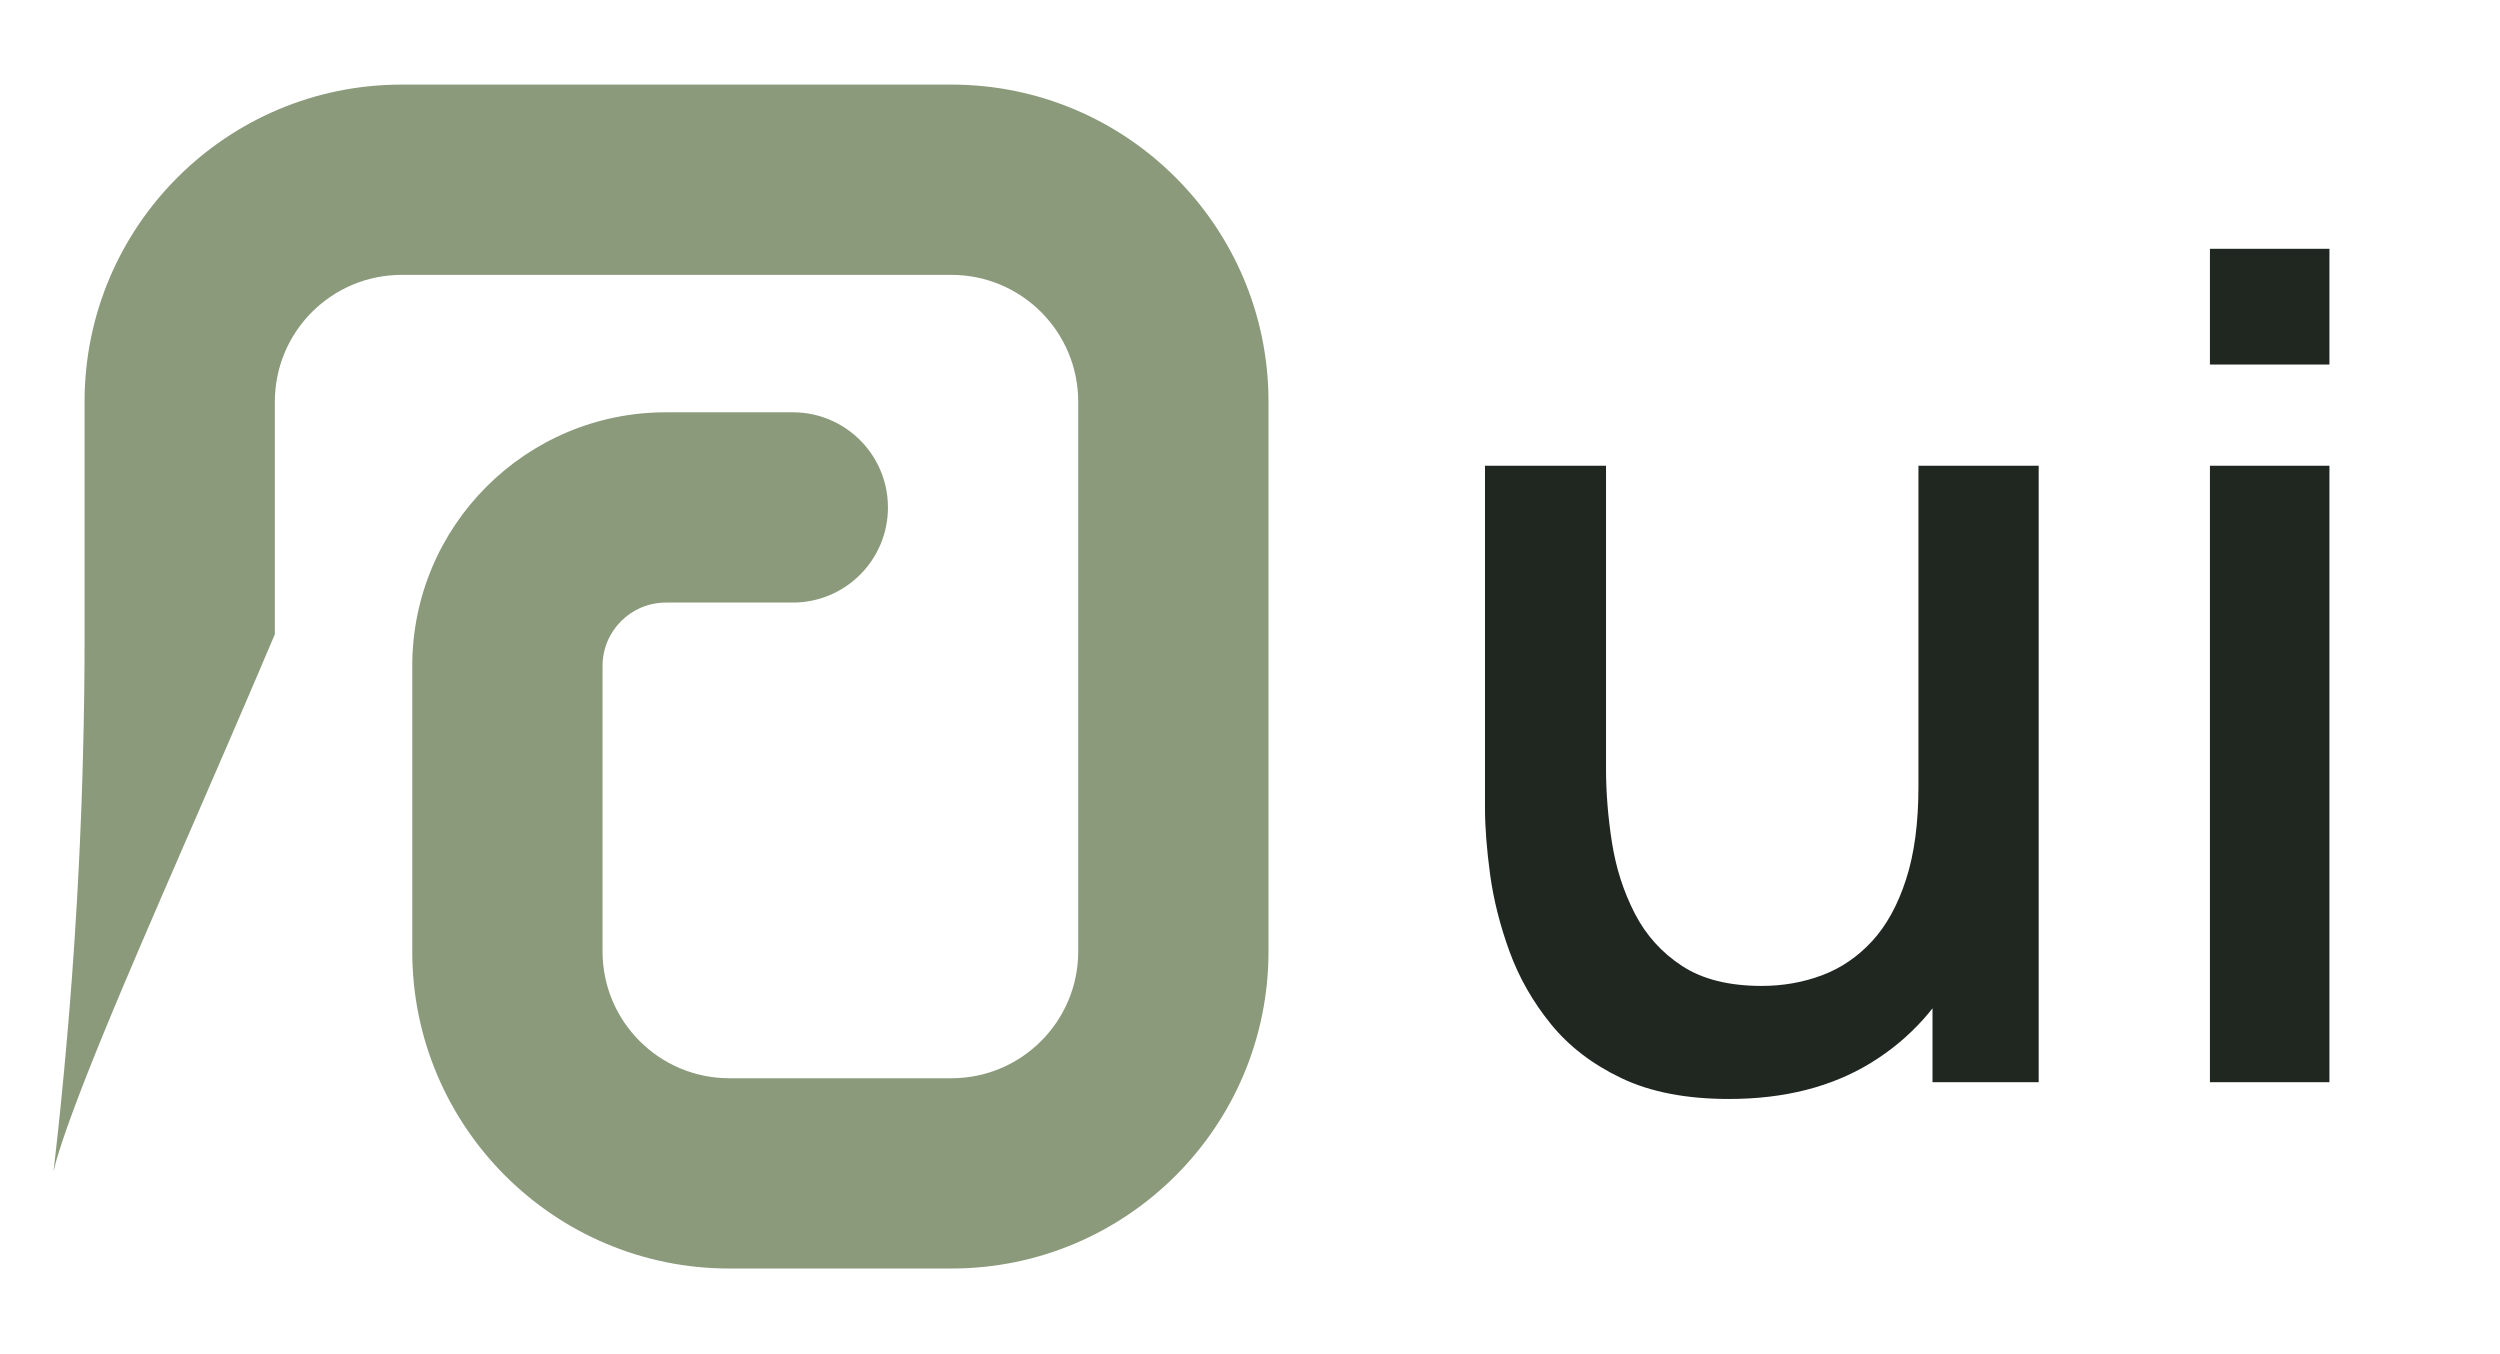
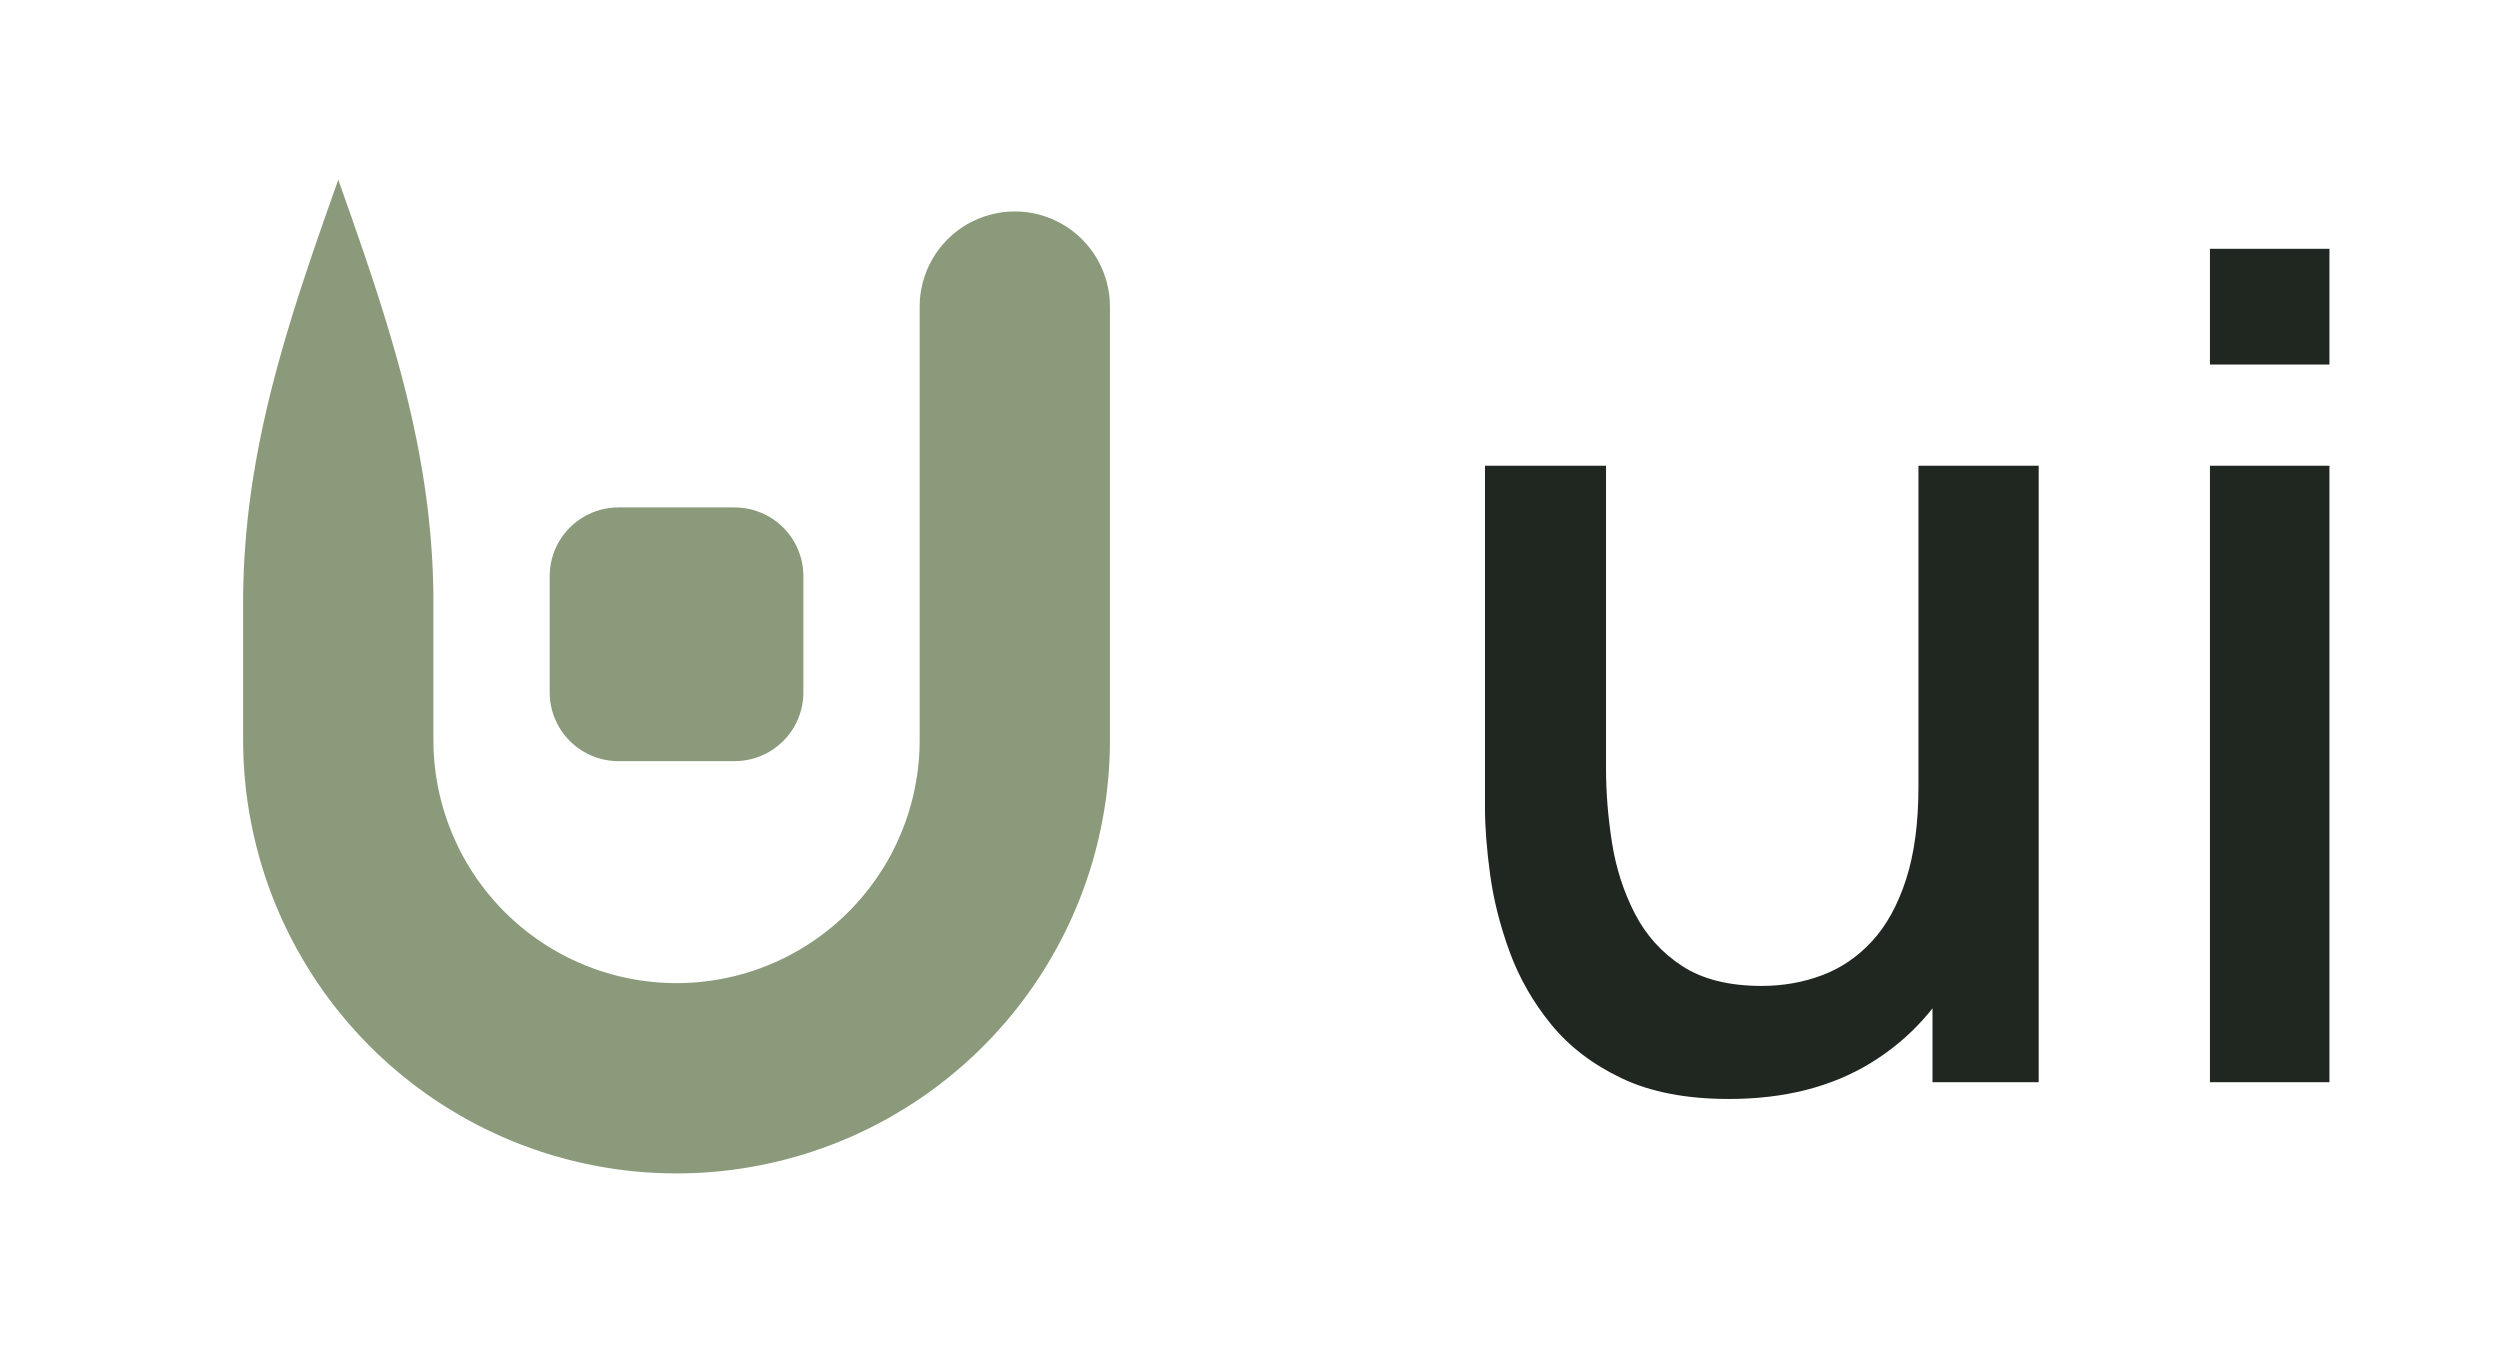
<svg xmlns="http://www.w3.org/2000/svg" width="2400" height="1299" viewBox="0 0 473 256" role="img" aria-label="ui by ejmlabs, primary logo">
-   <path fill="#8A9A7B" d="M150 114L126 114A12 12 0 0 0 114 126L114 180A24 24 0 0 0 138 204L180 204A24 24 0 0 0 204 180L204 76A24 24 0 0 0 180 52L76 52A24 24 0 0 0 52 76L52 120C51.84 120.37 51.37 121.47 51.06 122.21C50.75 122.94 50.44 123.68 50.12 124.41C49.81 125.14 49.5 125.88 49.19 126.61C48.87 127.34 48.56 128.07 48.25 128.8C47.93 129.53 47.62 130.26 47.31 130.99C47 131.72 46.68 132.45 46.37 133.18C46.06 133.91 45.75 134.63 45.43 135.36C45.12 136.09 44.81 136.81 44.49 137.54C44.18 138.26 43.87 138.98 43.56 139.71C43.24 140.43 42.93 141.15 42.62 141.88C42.31 142.6 42 143.32 41.68 144.04C41.37 144.76 41.06 145.48 40.75 146.2C40.44 146.92 40.12 147.64 39.81 148.35C39.5 149.07 39.19 149.79 38.88 150.51C38.57 151.22 38.26 151.94 37.95 152.65C37.64 153.37 37.33 154.08 37.02 154.8C36.71 155.51 36.4 156.22 36.09 156.93C35.78 157.65 35.47 158.36 35.16 159.07C34.85 159.78 34.54 160.49 34.23 161.2C33.92 161.91 33.62 162.62 33.31 163.33C33 164.04 32.69 164.74 32.39 165.45C32.08 166.16 31.77 166.87 31.47 167.57C31.16 168.28 30.86 168.98 30.55 169.69C30.25 170.39 29.94 171.1 29.64 171.8C29.34 172.5 29.03 173.21 28.73 173.91C28.43 174.61 28.12 175.31 27.82 176.01C27.52 176.71 27.22 177.41 26.92 178.11C26.62 178.81 26.32 179.51 26.02 180.21C25.72 180.91 25.42 181.61 25.13 182.31C24.83 183 24.53 183.7 24.24 184.4C23.94 185.1 23.65 185.79 23.35 186.49C23.06 187.18 22.77 187.88 22.48 188.57C22.18 189.27 21.89 189.96 21.6 190.65C21.31 191.35 21.03 192.04 20.74 192.73C20.45 193.43 20.17 194.12 19.88 194.81C19.6 195.5 19.31 196.19 19.03 196.89C18.75 197.58 18.47 198.27 18.19 198.96C17.91 199.65 17.63 200.34 17.36 201.03C17.08 201.72 16.81 202.41 16.54 203.09C16.27 203.78 16 204.47 15.73 205.16C15.46 205.85 15.2 206.54 14.94 207.22C14.67 207.91 14.41 208.6 14.16 209.29C13.9 209.97 13.65 210.66 13.4 211.35C13.15 212.04 12.9 212.72 12.66 213.41C12.42 214.1 12.18 214.79 11.95 215.47C11.72 216.16 11.49 216.85 11.27 217.54C11.05 218.22 10.84 218.91 10.64 219.6C10.45 220.29 10.21 221.33 10.12 221.68C10.16 221.33 10.28 220.27 10.36 219.57C10.44 218.87 10.52 218.16 10.6 217.46C10.68 216.76 10.75 216.05 10.83 215.35C10.91 214.65 10.98 213.94 11.06 213.24C11.13 212.54 11.21 211.83 11.28 211.13C11.35 210.42 11.43 209.72 11.5 209.02C11.57 208.31 11.64 207.61 11.71 206.9C11.78 206.2 11.85 205.5 11.91 204.79C11.98 204.09 12.05 203.38 12.12 202.68C12.18 201.97 12.25 201.27 12.31 200.56C12.38 199.86 12.44 199.15 12.5 198.45C12.57 197.74 12.63 197.04 12.69 196.33C12.75 195.63 12.81 194.92 12.87 194.22C12.93 193.51 12.99 192.81 13.05 192.1C13.11 191.4 13.16 190.69 13.22 189.99C13.27 189.28 13.33 188.58 13.38 187.87C13.44 187.17 13.49 186.46 13.55 185.75C13.6 185.05 13.65 184.34 13.7 183.64C13.75 182.93 13.8 182.22 13.85 181.52C13.9 180.81 13.95 180.11 14 179.4C14.05 178.69 14.09 177.99 14.14 177.28C14.18 176.58 14.23 175.87 14.27 175.16C14.32 174.46 14.36 173.75 14.4 173.04C14.45 172.34 14.49 171.63 14.53 170.93C14.57 170.22 14.61 169.51 14.65 168.81C14.69 168.1 14.73 167.39 14.76 166.69C14.8 165.98 14.84 165.27 14.87 164.57C14.91 163.86 14.94 163.15 14.98 162.44C15.01 161.74 15.05 161.03 15.08 160.32C15.11 159.62 15.14 158.91 15.17 158.2C15.2 157.5 15.23 156.79 15.26 156.08C15.29 155.37 15.32 154.67 15.35 153.96C15.37 153.25 15.4 152.55 15.43 151.84C15.45 151.13 15.48 150.42 15.5 149.72C15.52 149.01 15.55 148.3 15.57 147.6C15.59 146.89 15.61 146.18 15.63 145.47C15.65 144.77 15.67 144.06 15.69 143.35C15.71 142.64 15.73 141.94 15.74 141.23C15.76 140.52 15.78 139.81 15.79 139.11C15.81 138.4 15.82 137.69 15.84 136.98C15.85 136.28 15.86 135.57 15.87 134.86C15.89 134.15 15.9 133.45 15.91 132.74C15.92 132.03 15.93 131.32 15.94 130.62C15.94 129.91 15.95 129.2 15.96 128.49C15.97 127.78 15.97 127.08 15.98 126.37C15.98 125.66 15.99 124.95 15.99 124.25C15.99 123.54 16 122.83 16 122.12C16 121.42 16 120.35 16 120L16 76A60 60 0 0 1 76 16L180 16A60 60 0 0 1 240 76L240 180A60 60 0 0 1 180 240L138 240A60 60 0 0 1 78 180L78 126A48 48 0 0 1 126 78L150 78A18 18 0 0 1 150 114Z" />
+   <path fill="#8A9A7B" d="M64 34L64.35 35L64.71 36L65.06 37L65.41 38L65.76 39L66.12 40L66.47 41L66.82 42L67.16 43L67.51 44L67.86 45L68.2 46L68.54 47L68.89 48L69.23 49L69.56 50L69.9 51L70.23 52L70.56 53L70.89 54L71.21 55L71.54 56L71.86 57L72.17 58L72.49 59L72.8 60L73.1 61L73.4 62L73.7 63L74 64L74.29 65L74.58 66L74.86 67L75.14 68L75.42 69L75.69 70L75.96 71L76.22 72L76.48 73L76.73 74L76.98 75L77.22 76L77.46 77L77.69 78L77.91 79L78.14 80L78.35 81L78.56 82L78.77 83L78.97 84L79.16 85L79.35 86L79.53 87L79.7 88L79.87 89L80.04 90L80.2 91L80.35 92L80.49 93L80.63 94L80.76 95L80.89 96L81.01 97L81.12 98L81.22 99L81.32 100L81.42 101L81.5 102L81.58 103L81.65 104L81.72 105L81.78 106L81.83 107L81.88 108L81.91 109L81.94 110L81.97 111L81.99 112L82 113L82 114L82 115L82 116L82 117L82 118L82 119L82 120L82 121L82 122L82 123L82 124L82 125L82 126L82 127L82 128L82 129L82 130L82 131L82 132L82 133L82 134L82 135L82 136L82 137L82 138L82 139L82 139.93L82.01 140.72L82.02 141.44L82.05 142.16L82.09 142.87L82.14 143.59L82.2 144.31L82.28 145.02L82.36 145.74L82.45 146.45L82.56 147.16L82.68 147.87L82.81 148.58L82.95 149.28L83.1 149.99L83.26 150.69L83.43 151.38L83.61 152.08L83.81 152.77L84.01 153.46L84.23 154.15L84.46 154.83L84.69 155.51L84.94 156.18L85.2 156.85L85.47 157.52L85.75 158.18L86.04 158.84L86.34 159.49L86.64 160.14L86.96 160.79L87.29 161.43L87.63 162.06L87.98 162.69L88.34 163.31L88.71 163.93L89.09 164.54L89.48 165.14L89.88 165.74L90.28 166.34L90.7 166.92L91.13 167.5L91.56 168.07L92 168.64L92.46 169.2L92.92 169.75L93.39 170.3L93.86 170.83L94.35 171.36L94.84 171.89L95.35 172.4L95.86 172.91L96.37 173.4L96.9 173.89L97.43 174.38L97.98 174.85L98.52 175.31L99.08 175.77L99.64 176.22L100.21 176.66L100.79 177.09L101.37 177.51L101.96 177.92L102.56 178.32L103.16 178.72L103.77 179.1L104.38 179.47L105 179.84L105.63 180.19L106.26 180.54L106.89 180.87L107.53 181.2L108.18 181.51L108.83 181.82L109.49 182.11L110.15 182.39L110.81 182.67L111.48 182.93L112.15 183.18L112.83 183.43L113.51 183.66L114.2 183.88L114.88 184.09L115.57 184.29L116.27 184.48L116.96 184.66L117.66 184.82L118.37 184.98L119.07 185.12L119.78 185.26L120.48 185.38L121.19 185.49L121.91 185.59L122.62 185.68L123.33 185.76L124.05 185.83L124.77 185.89L125.48 185.93L126.2 185.96L126.92 185.99L127.64 186L128.36 186L129.08 185.99L129.8 185.96L130.52 185.93L131.23 185.89L131.95 185.83L132.67 185.76L133.38 185.68L134.09 185.59L134.81 185.49L135.52 185.38L136.22 185.26L136.93 185.12L137.63 184.98L138.34 184.82L139.04 184.66L139.73 184.48L140.43 184.29L141.12 184.09L141.8 183.88L142.49 183.66L143.17 183.43L143.85 183.18L144.52 182.93L145.19 182.67L145.85 182.39L146.51 182.11L147.17 181.82L147.82 181.51L148.47 181.2L149.11 180.87L149.74 180.54L150.37 180.19L151 179.84L151.62 179.47L152.23 179.1L152.84 178.72L153.44 178.32L154.04 177.92L154.63 177.51L155.21 177.09L155.79 176.66L156.36 176.22L156.92 175.77L157.48 175.31L158.02 174.85L158.57 174.38L159.1 173.89L159.63 173.4L160.14 172.91L160.65 172.4L161.16 171.89L161.65 171.36L162.14 170.83L162.61 170.3L163.08 169.75L163.54 169.2L164 168.64L164.44 168.07L164.87 167.5L165.3 166.92L165.72 166.34L166.12 165.74L166.52 165.14L166.91 164.54L167.29 163.93L167.66 163.31L168.02 162.69L168.37 162.06L168.71 161.43L169.04 160.79L169.36 160.14L169.66 159.49L169.96 158.84L170.25 158.18L170.53 157.52L170.8 156.85L171.06 156.18L171.31 155.51L171.54 154.83L171.77 154.15L171.99 153.46L172.19 152.77L172.39 152.08L172.57 151.38L172.74 150.69L172.9 149.99L173.05 149.28L173.19 148.58L173.32 147.87L173.44 147.16L173.55 146.45L173.64 145.74L173.72 145.02L173.8 144.31L173.86 143.59L173.91 142.87L173.95 142.16L173.98 141.44L173.99 140.72L174 139.93L174 139L174 138L174 137L174 136L174 135L174 134L174 133L174 132L174 131L174 130L174 129L174 128L174 127L174 126L174 125L174 124L174 123L174 122L174 121L174 120L174 119L174 118L174 117L174 116L174 115L174 114L174 113L174 112L174 111L174 110L174 109L174 108L174 107L174 106L174 105L174 104L174 103L174 102L174 101L174 100L174 99L174 98L174 97L174 96L174 95L174 94L174 93L174 92L174 91L174 90L174 89L174 88L174 87L174 86L174 85L174 84L174 83L174 82L174 81L174 80L174 79L174 78L174 77L174 76L174 75L174 74L174 73L174 72L174 71L174 70L174 69L174 68L174 67L174 66L174 65L174 64L174 63L174 62L174 61L174 60L174 59L174 58L210 58L210 59L210 60L210 61L210 62L210 63L210 64L210 65L210 66L210 67L210 68L210 69L210 70L210 71L210 72L210 73L210 74L210 75L210 76L210 77L210 78L210 79L210 80L210 81L210 82L210 83L210 84L210 85L210 86L210 87L210 88L210 89L210 90L210 91L210 92L210 93L210 94L210 95L210 96L210 97L210 98L210 99L210 100L210 101L210 102L210 103L210 104L210 105L210 106L210 107L210 108L210 109L210 110L210 111L210 112L210 113L210 114L210 115L210 116L210 117L210 118L210 119L210 120L210 121L210 122L210 123L210 124L210 125L210 126L210 127L210 128L210 129L210 130L210 131L210 132L210 133L210 134L210 135L210 136L210 137L210 138L210 139L210 140.07L209.99 141.28L209.96 142.56L209.91 143.84L209.84 145.12L209.75 146.4L209.64 147.68L209.51 148.95L209.36 150.23L209.19 151.5L209 152.76L208.79 154.03L208.56 155.29L208.31 156.55L208.04 157.8L207.76 159.05L207.45 160.29L207.12 161.53L206.78 162.77L206.41 163.99L206.03 165.22L205.62 166.43L205.2 167.64L204.76 168.85L204.3 170.04L203.82 171.23L203.32 172.41L202.81 173.59L202.27 174.75L201.72 175.91L201.15 177.06L200.56 178.19L199.96 179.32L199.33 180.44L198.69 181.55L198.03 182.65L197.36 183.74L196.67 184.82L195.96 185.89L195.23 186.95L194.49 187.99L193.73 189.02L192.96 190.05L192.17 191.05L191.36 192.05L190.54 193.04L189.7 194.01L188.85 194.96L187.99 195.91L187.1 196.84L186.21 197.76L185.3 198.66L184.38 199.55L183.44 200.42L182.49 201.28L181.52 202.12L180.54 202.95L179.55 203.77L178.55 204.56L177.54 205.35L176.51 206.11L175.47 206.86L174.42 207.6L173.36 208.31L172.28 209.01L171.2 209.7L170.1 210.36L169 211.01L167.89 211.65L166.76 212.26L165.63 212.86L164.48 213.44L163.33 214L162.17 214.54L161 215.07L159.82 215.57L158.64 216.06L157.45 216.53L156.25 216.98L155.04 217.41L153.83 217.83L152.61 218.22L151.38 218.6L150.15 218.95L148.91 219.29L147.67 219.61L146.43 219.9L145.17 220.18L143.92 220.44L142.66 220.68L141.4 220.9L140.13 221.1L138.86 221.28L137.59 221.44L136.32 221.58L135.04 221.7L133.76 221.8L132.48 221.88L131.2 221.94L129.92 221.98L128.64 222L127.36 222L126.08 221.98L124.8 221.94L123.52 221.88L122.24 221.8L120.96 221.7L119.68 221.58L118.41 221.44L117.14 221.28L115.87 221.1L114.6 220.9L113.34 220.68L112.08 220.44L110.83 220.18L109.57 219.9L108.33 219.61L107.09 219.29L105.85 218.95L104.62 218.6L103.39 218.22L102.17 217.83L100.96 217.41L99.75 216.98L98.55 216.53L97.36 216.06L96.18 215.57L95 215.07L93.83 214.54L92.67 214L91.52 213.44L90.37 212.86L89.24 212.26L88.11 211.65L87 211.01L85.9 210.36L84.8 209.7L83.72 209.01L82.64 208.31L81.58 207.6L80.53 206.86L79.49 206.11L78.46 205.35L77.45 204.56L76.45 203.77L75.46 202.95L74.48 202.12L73.51 201.28L72.56 200.42L71.62 199.55L70.7 198.66L69.79 197.76L68.9 196.84L68.01 195.91L67.15 194.96L66.3 194.01L65.46 193.04L64.64 192.05L63.83 191.05L63.04 190.05L62.27 189.02L61.51 187.99L60.77 186.95L60.04 185.89L59.33 184.82L58.64 183.74L57.97 182.65L57.31 181.55L56.67 180.44L56.04 179.32L55.44 178.19L54.85 177.06L54.28 175.91L53.73 174.75L53.19 173.59L52.68 172.41L52.18 171.23L51.7 170.04L51.24 168.85L50.8 167.64L50.38 166.43L49.97 165.22L49.59 163.99L49.22 162.77L48.88 161.53L48.55 160.29L48.24 159.05L47.96 157.8L47.69 156.55L47.44 155.29L47.21 154.03L47 152.76L46.81 151.5L46.64 150.23L46.49 148.95L46.36 147.68L46.25 146.4L46.16 145.12L46.09 143.84L46.04 142.56L46.01 141.28L46 140.07L46 139L46 138L46 137L46 136L46 135L46 134L46 133L46 132L46 131L46 130L46 129L46 128L46 127L46 126L46 125L46 124L46 123L46 122L46 121L46 120L46 119L46 118L46 117L46 116L46 115L46 114L46 113L46.01 112L46.03 111L46.06 110L46.09 109L46.12 108L46.17 107L46.22 106L46.28 105L46.35 104L46.42 103L46.5 102L46.58 101L46.68 100L46.78 99L46.88 98L46.99 97L47.11 96L47.24 95L47.37 94L47.51 93L47.65 92L47.8 91L47.96 90L48.13 89L48.3 88L48.47 87L48.65 86L48.84 85L49.03 84L49.23 83L49.44 82L49.65 81L49.86 80L50.09 79L50.31 78L50.54 77L50.78 76L51.02 75L51.27 74L51.52 73L51.78 72L52.04 71L52.31 70L52.58 69L52.86 68L53.14 67L53.42 66L53.71 65L54 64L54.3 63L54.6 62L54.9 61L55.2 60L55.51 59L55.83 58L56.14 57L56.46 56L56.79 55L57.11 54L57.44 53L57.77 52L58.1 51L58.44 50L58.77 49L59.11 48L59.46 47L59.8 46L60.14 45L60.49 44L60.84 43L61.18 42L61.53 41L61.88 40L62.24 39L62.59 38L62.94 37L63.29 36L63.65 35L64 34ZM210 58L209.96 59.18L209.85 60.35L209.65 61.51L209.39 62.66L209.04 63.79L208.63 64.89L208.14 65.96L207.59 67L206.97 68L206.28 68.96L205.53 69.87L204.73 70.73L203.87 71.53L202.96 72.28L202 72.97L201 73.59L199.96 74.14L198.89 74.63L197.79 75.04L196.66 75.39L195.51 75.65L194.35 75.85L193.18 75.96L192 76L190.82 75.96L189.65 75.85L188.49 75.65L187.34 75.39L186.21 75.04L185.11 74.63L184.04 74.14L183 73.59L182 72.97L181.04 72.28L180.13 71.53L179.27 70.73L178.47 69.87L177.72 68.96L177.03 68L176.41 67L175.86 65.96L175.37 64.89L174.96 63.79L174.61 62.66L174.35 61.51L174.15 60.35L174.04 59.18L174 58L174.04 56.82L174.15 55.65L174.35 54.49L174.61 53.34L174.96 52.21L175.37 51.11L175.86 50.04L176.41 49L177.03 48L177.72 47.04L178.47 46.13L179.27 45.27L180.13 44.47L181.04 43.72L182 43.03L183 42.41L184.04 41.86L185.11 41.37L186.21 40.96L187.34 40.61L188.49 40.35L189.65 40.15L190.82 40.04L192 40L193.18 40.04L194.35 40.15L195.51 40.35L196.66 40.61L197.79 40.96L198.89 41.37L199.96 41.86L201 42.41L202 43.03L202.96 43.72L203.87 44.47L204.73 45.27L205.53 46.13L206.28 47.04L206.97 48L207.59 49L208.14 50.04L208.63 51.11L209.04 52.21L209.39 53.34L209.65 54.49L209.85 55.65L209.96 56.82ZM139 96L139.85 96.03L140.7 96.11L141.54 96.25L142.36 96.44L143.18 96.69L143.97 96.99L144.75 97.34L145.5 97.74L146.22 98.19L146.91 98.69L147.57 99.23L148.19 99.81L148.77 100.43L149.31 101.09L149.81 101.78L150.26 102.5L150.66 103.25L151.01 104.03L151.31 104.82L151.56 105.64L151.75 106.46L151.89 107.3L151.97 108.15L152 109L152 131L151.97 131.85L151.89 132.7L151.75 133.54L151.56 134.36L151.31 135.18L151.01 135.97L150.66 136.75L150.26 137.5L149.81 138.22L149.31 138.91L148.77 139.57L148.19 140.19L147.57 140.77L146.91 141.31L146.22 141.81L145.5 142.26L144.75 142.66L143.97 143.01L143.18 143.31L142.36 143.56L141.54 143.75L140.7 143.89L139.85 143.97L139 144L117 144L116.15 143.97L115.3 143.89L114.46 143.75L113.64 143.56L112.82 143.31L112.03 143.01L111.25 142.66L110.5 142.26L109.78 141.81L109.09 141.31L108.43 140.77L107.81 140.19L107.23 139.57L106.69 138.91L106.19 138.22L105.74 137.5L105.34 136.75L104.99 135.97L104.69 135.18L104.44 134.36L104.25 133.54L104.11 132.7L104.03 131.85L104 131L104 109L104.03 108.15L104.11 107.3L104.25 106.46L104.44 105.64L104.69 104.82L104.99 104.03L105.34 103.25L105.74 102.5L106.19 101.78L106.69 101.09L107.23 100.43L107.81 99.81L108.43 99.23L109.09 98.69L109.78 98.19L110.5 97.74L111.25 97.34L112.03 96.99L112.82 96.69L113.64 96.44L114.46 96.25L115.3 96.11L116.15 96.03L117 96Z" />
  <path fill="#202721" d="M327.11 207.92Q315.02 207.92 306.79 203.99Q298.56 200.07 293.43 193.75Q288.3 187.43 285.6 180.02Q282.9 172.6 281.93 165.46Q280.96 158.31 280.96 152.91V88.11H303.86V145.42Q303.86 152.23 304.99 159.43Q306.12 166.63 309.29 172.8Q312.46 178.97 318.24 182.75Q324.02 186.53 333.3 186.53Q339.39 186.53 344.77 184.5Q350.15 182.47 354.22 178.04Q358.29 173.61 360.63 166.37Q362.97 159.14 362.97 148.81L377.01 154.06Q377.01 169.94 371.07 182.09Q365.13 194.24 353.99 201.08Q342.84 207.92 327.11 207.92ZM365.63 204.75V171.05H362.97V88.11H385.72V204.75ZM418.12 68.96V47.07H440.73V68.96ZM418.12 204.75V88.11H440.73V204.75Z" />
</svg>
